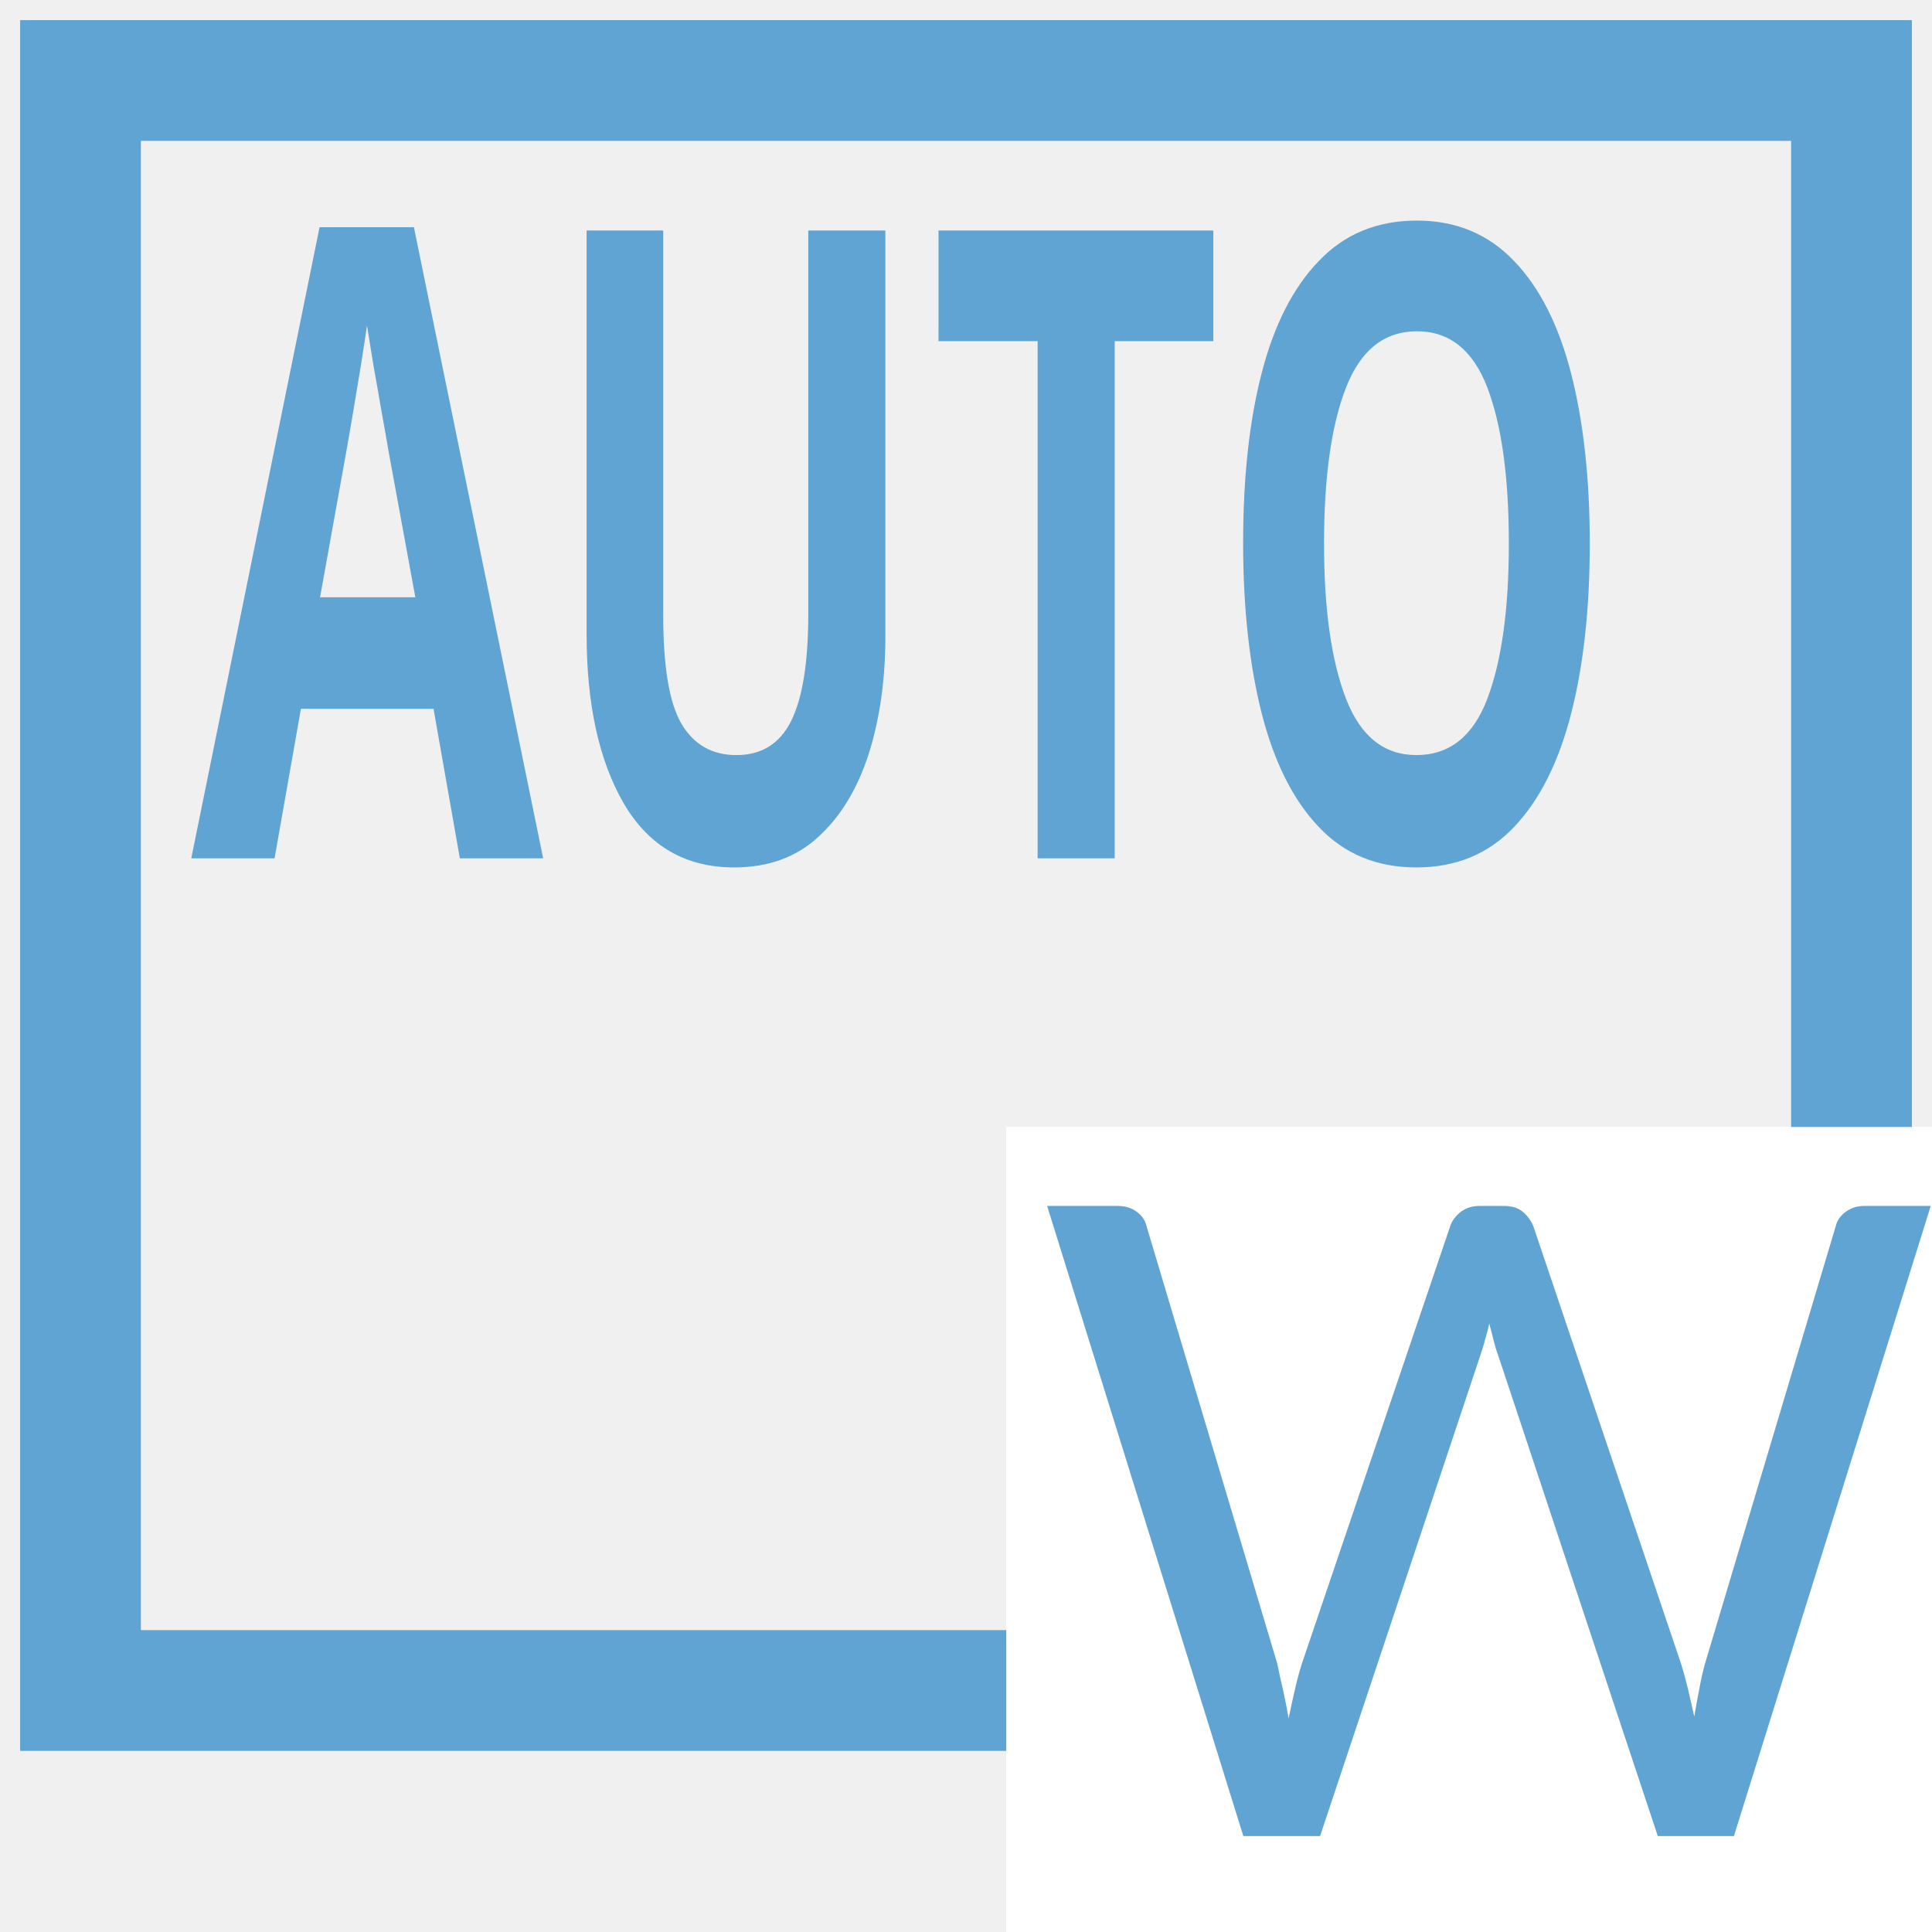
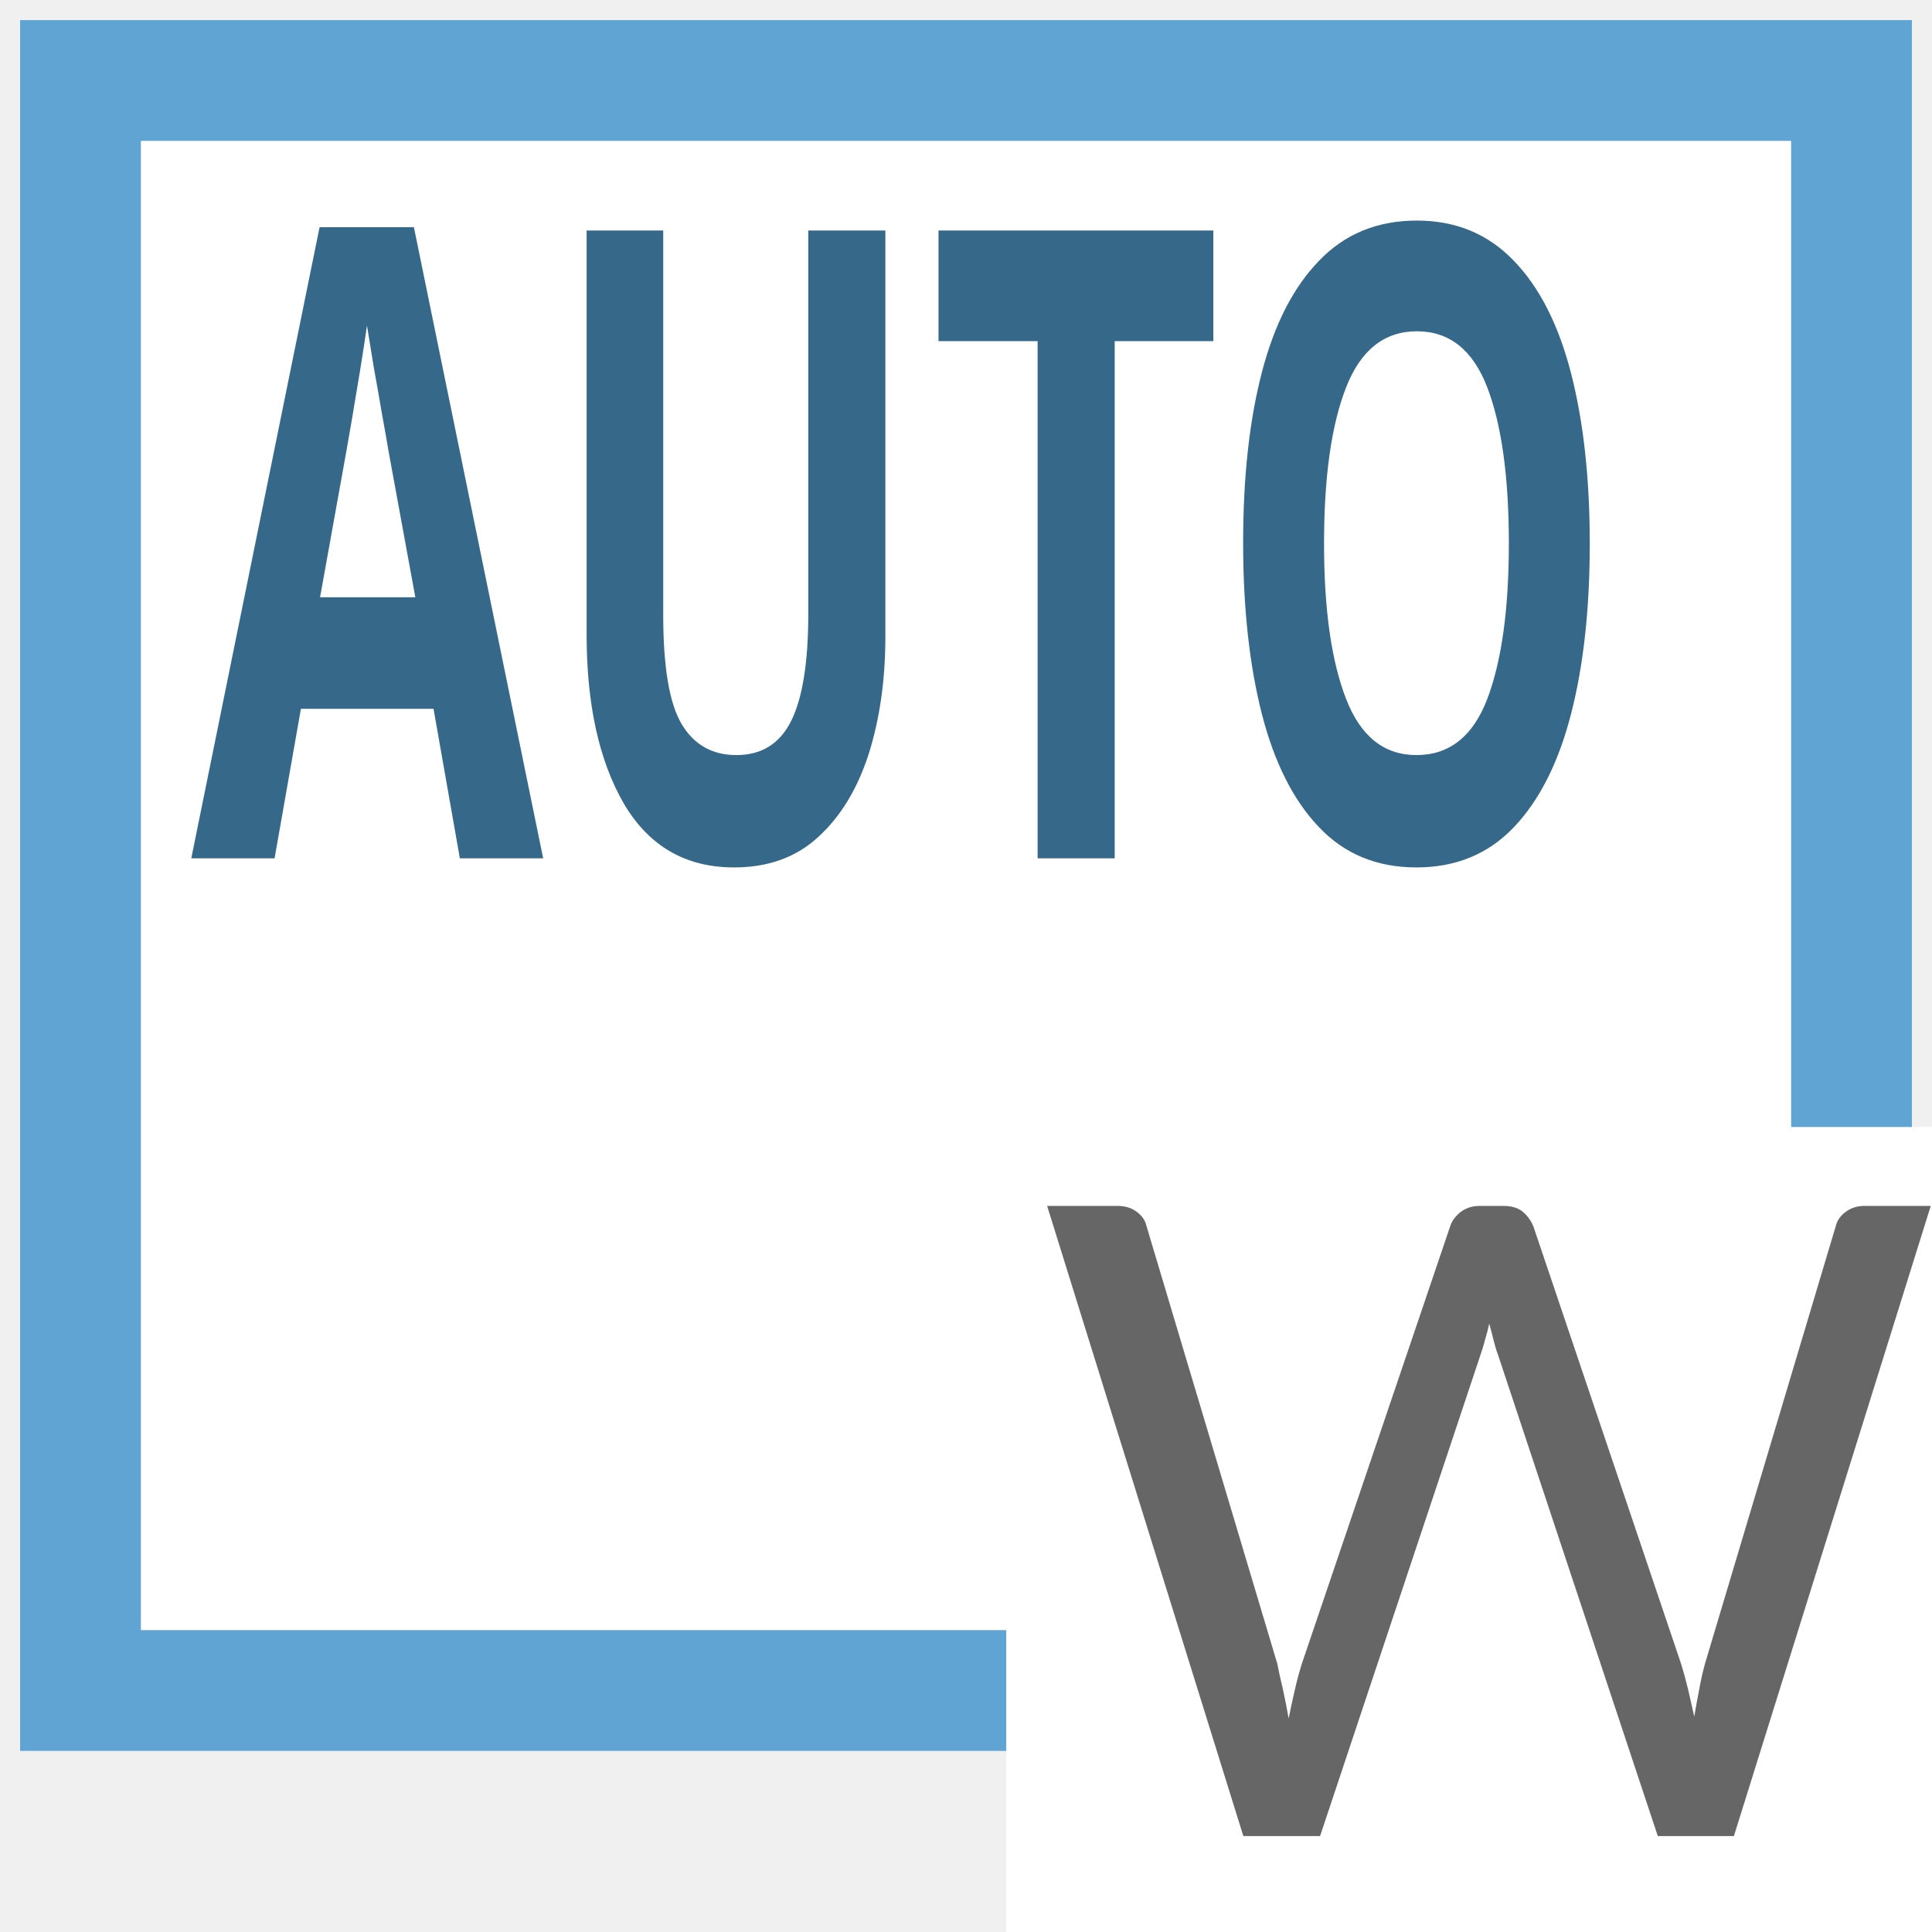
<svg xmlns="http://www.w3.org/2000/svg" height="48" version="1.1" viewBox="0 0 48 48" width="48" id="svg625">
  <defs id="defs4" style="stroke-linecap:butt;stroke-linejoin:round">
    <style type="text/css" id="style2">
*{stroke-linecap:butt;stroke-linejoin:round;}
  </style>
    <clipPath id="p71700fa865" style="stroke-linecap:butt;stroke-linejoin:round">
      <rect height="318.857" width="447.429" x="0" y="0" id="rect167" style="stroke-linecap:butt;stroke-linejoin:round" />
    </clipPath>
  </defs>
  <defs id="defs623">
    <clipPath id="p596afcd40e" style="stroke-linecap:butt;stroke-linejoin:round">
      <rect height="328.328" width="400.52" x="64.6" y="51.168" id="rect620" style="stroke-linecap:butt;stroke-linejoin:round" />
    </clipPath>
  </defs>
+   <rect style="opacity:1;fill:#ffffff;fill-opacity:1;stroke:none;stroke-width:2;stroke-linecap:square;stroke-linejoin:miter;stroke-miterlimit:4;stroke-dasharray:none;stroke-dashoffset:0;stroke-opacity:1" id="rect827" width="44" height="40" x="2" y="2" />
  <g id="g834" />
  <rect style="opacity:1;fill:#ffffff;fill-opacity:1;stroke:none;stroke-width:4;stroke-linecap:square;stroke-linejoin:miter;stroke-miterlimit:4;stroke-dasharray:none;stroke-dashoffset:0;stroke-opacity:1" id="rect915" width="23" height="20" x="25" y="28" />
  <rect ry="0" style="opacity:1;fill:none;fill-opacity:1;stroke:#5fa4d2;stroke-width:3;stroke-linecap:square;stroke-linejoin:miter;stroke-miterlimit:4;stroke-dasharray:none;stroke-dashoffset:0;stroke-opacity:1" id="rect860-3" width="44" height="40" x="2" y="2" />
  <rect style="opacity:1;fill:#ffffff;fill-opacity:1;stroke:none;stroke-width:4;stroke-linecap:square;stroke-linejoin:miter;stroke-miterlimit:4;stroke-dasharray:none;stroke-dashoffset:0;stroke-opacity:1" id="rect915-7" width="23" height="20" x="25" y="28" />
-   <text xml:space="preserve" style="font-style:normal;font-variant:normal;font-weight:normal;font-stretch:normal;font-size:21.856px;line-height:125%;font-family:Lato;-inkscape-font-specification:'Lato, Normal';font-variant-ligatures:normal;font-variant-caps:normal;font-variant-numeric:normal;font-feature-settings:normal;text-align:start;letter-spacing:0px;word-spacing:0px;writing-mode:lr-tb;text-anchor:start;fill:#5fa4d2;fill-opacity:1;stroke:none;stroke-width:0.546px;stroke-linecap:butt;stroke-linejoin:miter;stroke-opacity:1" x="25.672" y="45.619" id="text913">
-     <tspan id="tspan911" style="font-style:normal;font-variant:normal;font-weight:normal;font-stretch:normal;font-size:21.856px;font-family:Lato;-inkscape-font-specification:'Lato, Normal';font-variant-ligatures:normal;font-variant-caps:normal;font-variant-numeric:normal;font-feature-settings:normal;text-align:start;writing-mode:lr-tb;text-anchor:start;fill:#5fa4d2;fill-opacity:1;stroke-width:0.546px;stroke-linecap:butt;stroke-linejoin:round" x="25.672" y="45.619">W</tspan>
+   <text xml:space="preserve" style="font-style:normal;font-variant:normal;font-weight:normal;font-stretch:normal;font-size:21.856px;line-height:125%;font-family:Lato;-inkscape-font-specification:'Lato, Normal';font-variant-ligatures:normal;font-variant-caps:normal;font-variant-numeric:normal;font-feature-settings:normal;text-align:start;letter-spacing:0px;word-spacing:0px;writing-mode:lr-tb;text-anchor:start;fill:#666666;fill-opacity:1;stroke:none;stroke-width:0.546px;stroke-linecap:butt;stroke-linejoin:miter;stroke-opacity:1;" x="25.672" y="45.619" id="text913">
+     <tspan id="tspan911" style="font-style:normal;font-variant:normal;font-weight:normal;font-stretch:normal;font-size:21.856px;font-family:Lato;-inkscape-font-specification:'Lato, Normal';font-variant-ligatures:normal;font-variant-caps:normal;font-variant-numeric:normal;font-feature-settings:normal;text-align:start;writing-mode:lr-tb;text-anchor:start;fill:#666666;fill-opacity:1;stroke-width:0.546px;stroke-linecap:butt;stroke-linejoin:round;" x="25.672" y="45.619">W</tspan>
  </text>
-   <text xml:space="preserve" style="font-style:normal;font-weight:normal;font-size:49.917px;line-height:125%;font-family:Sans;letter-spacing:0px;word-spacing:0px;fill:#5fa4d2;fill-opacity:1;stroke:none;stroke-width:1.248px;stroke-linecap:butt;stroke-linejoin:miter;stroke-opacity:1" x="6.244" y="16.235" id="text875" transform="scale(0.7612785,1.31358)">
-     <tspan id="tspan873" style="font-style:normal;font-variant:normal;font-weight:bold;font-stretch:normal;font-size:16.639px;font-family:Sans;-inkscape-font-specification:'Sans, Bold';font-variant-ligatures:normal;font-variant-caps:normal;font-variant-numeric:normal;font-feature-settings:normal;text-align:start;writing-mode:lr-tb;text-anchor:start;fill:#5fa4d2;fill-opacity:1;stroke:none;stroke-width:1.248px;stroke-linecap:butt;stroke-linejoin:round;stroke-opacity:1" x="6.244" y="16.235">AUTO</tspan>
+   <text xml:space="preserve" style="font-style:normal;font-weight:normal;font-size:49.917px;line-height:125%;font-family:Sans;letter-spacing:0px;word-spacing:0px;fill:#36688a;fill-opacity:1;stroke:none;stroke-width:1.248px;stroke-linecap:butt;stroke-linejoin:miter;stroke-opacity:1;" x="6.244" y="16.235" id="text875" transform="scale(0.7612785,1.31358)">
+     <tspan id="tspan873" style="font-style:normal;font-variant:normal;font-weight:bold;font-stretch:normal;font-size:16.639px;font-family:Sans;-inkscape-font-specification:'Sans, Bold';font-variant-ligatures:normal;font-variant-caps:normal;font-variant-numeric:normal;font-feature-settings:normal;text-align:start;writing-mode:lr-tb;text-anchor:start;fill:#36688a;fill-opacity:1;stroke:none;stroke-width:1.248px;stroke-linecap:butt;stroke-linejoin:round;stroke-opacity:1;" x="6.244" y="16.235">AUTO</tspan>
  </text>
+   <rect style="opacity:1;fill:#36688a;fill-opacity:1;stroke:none;stroke-width:3;stroke-linecap:square;stroke-linejoin:miter;stroke-miterlimit:4;stroke-dasharray:none;stroke-dashoffset:0;stroke-opacity:1" id="rect845" width="5" height="5" x="-25" y="13" />
</svg>
